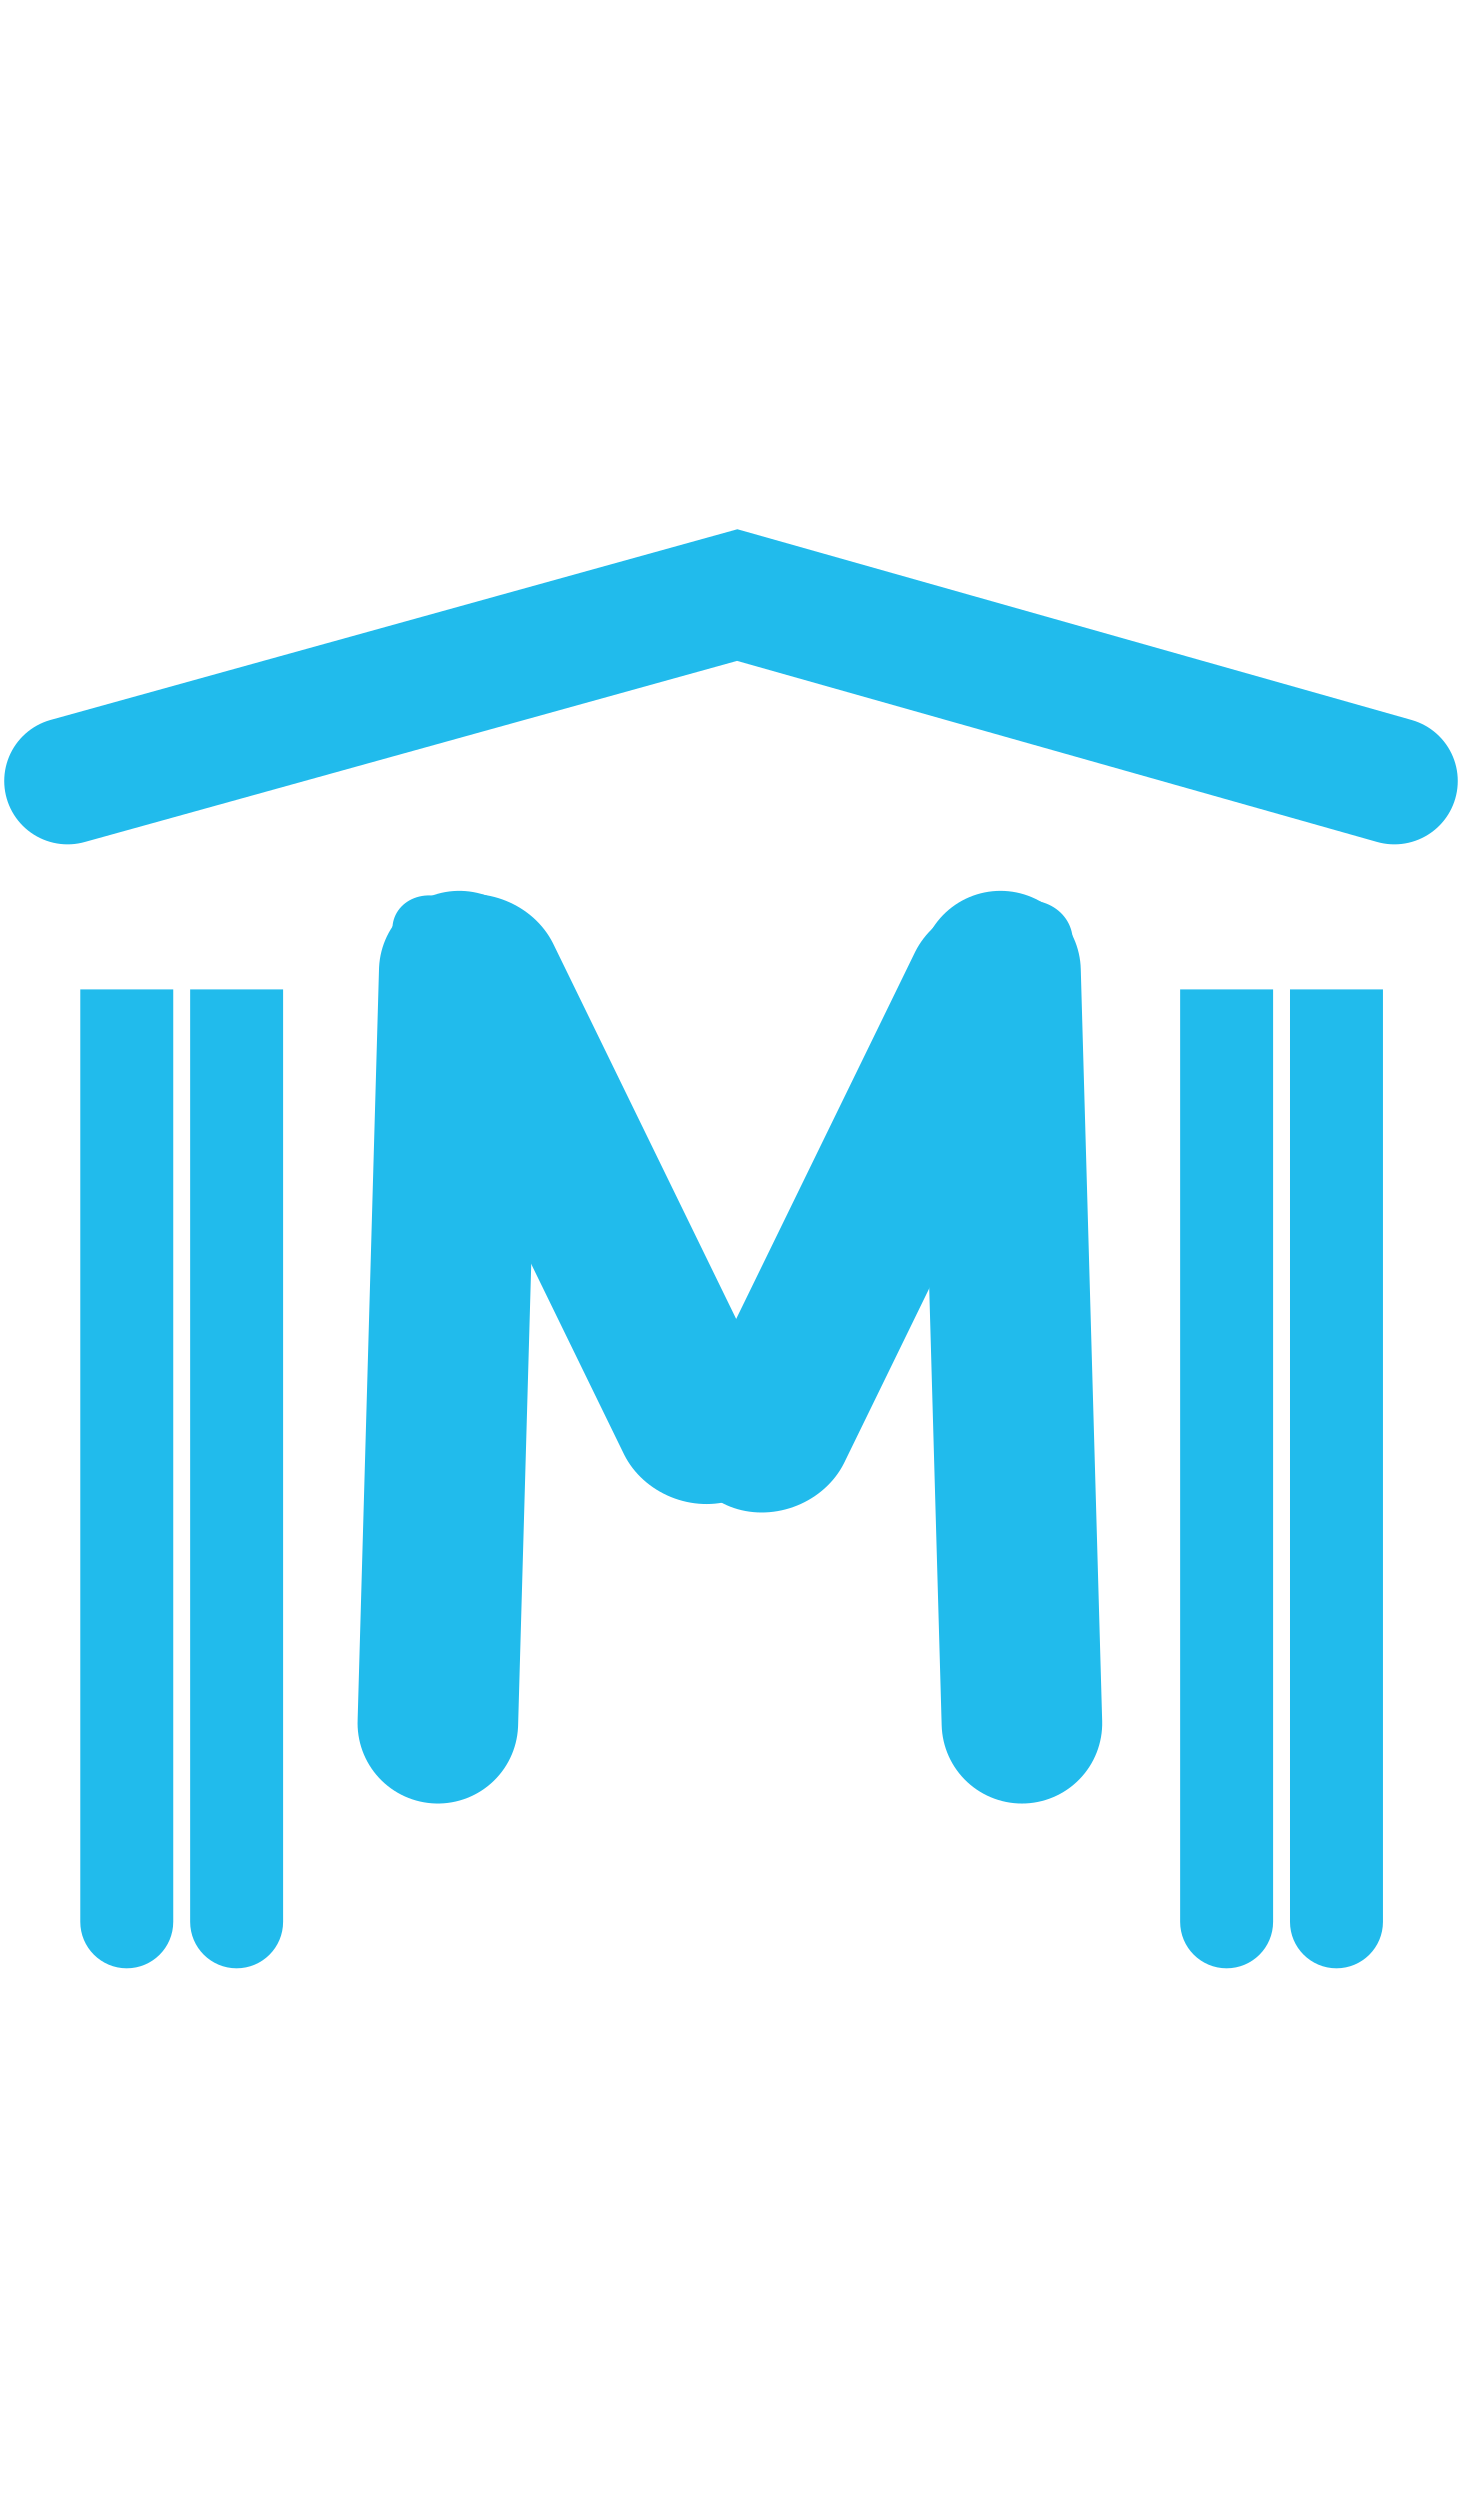
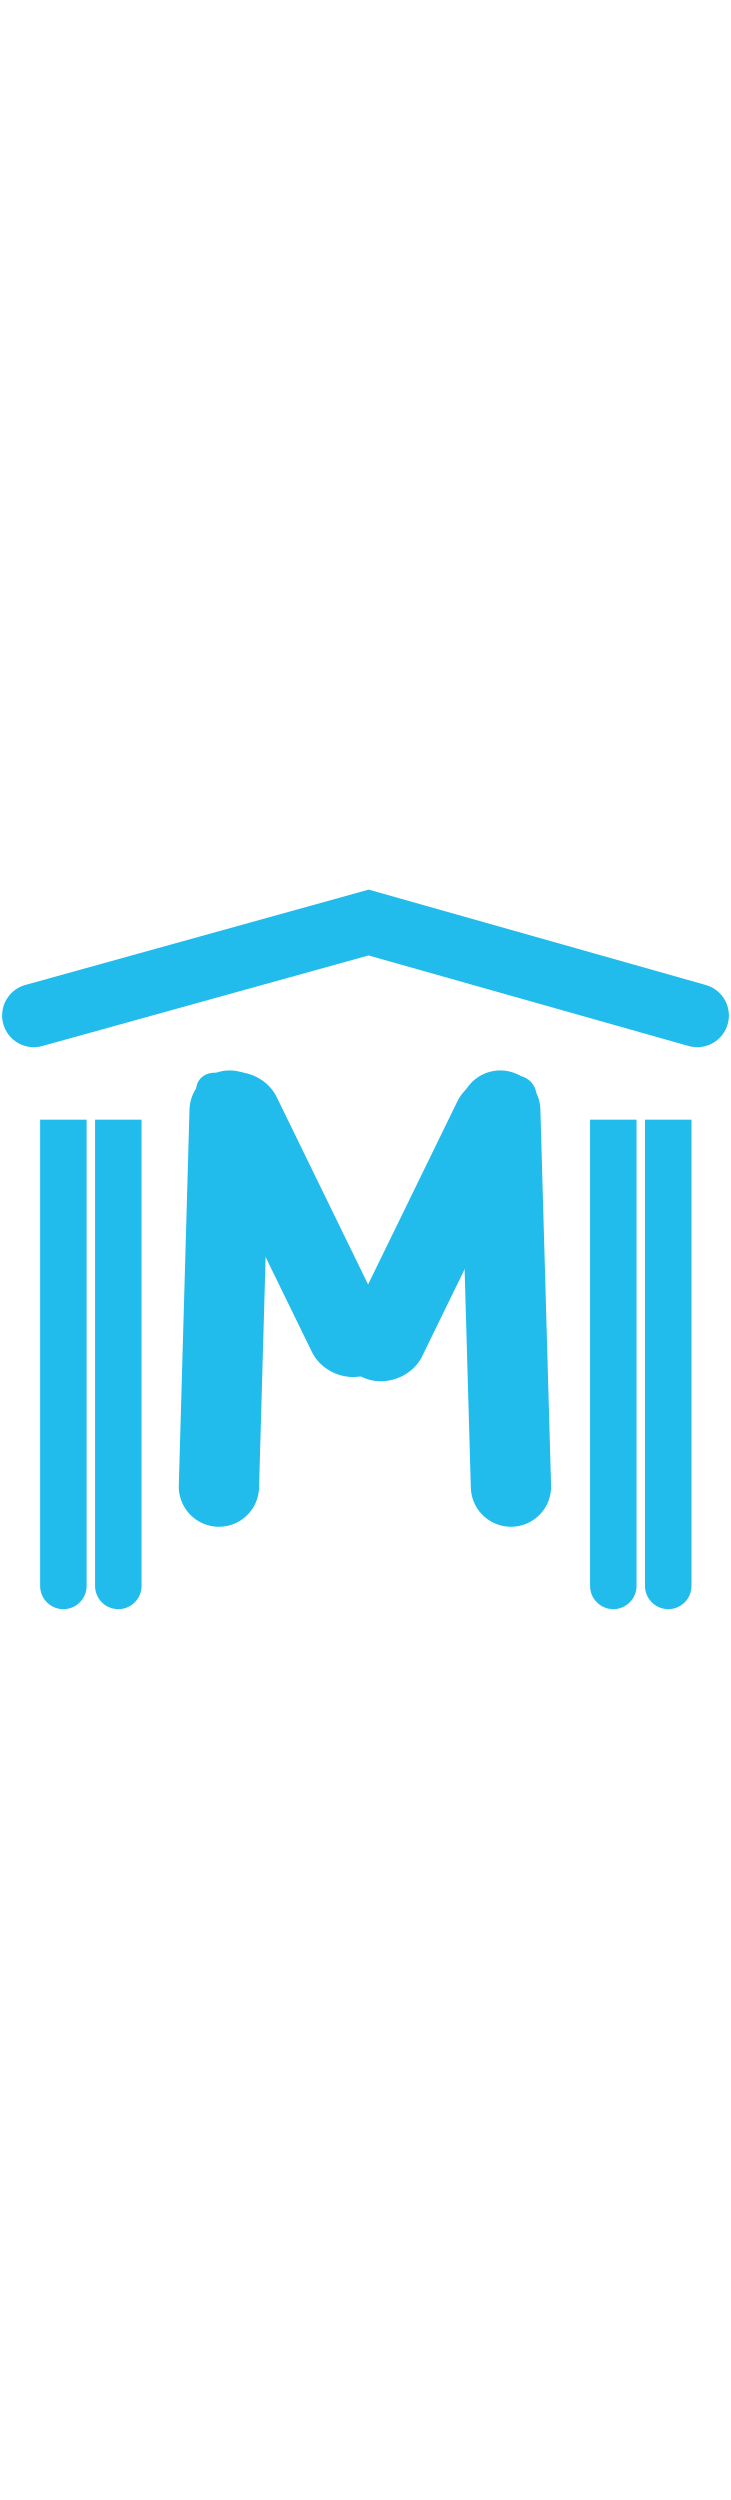
- <svg xmlns="http://www.w3.org/2000/svg" width="100" height="171" viewBox="0 0 173 171" fill="none">
+ <svg xmlns="http://www.w3.org/2000/svg" width="50" height="171" viewBox="0 0 173 171" fill="none">
  <path d="M165 30L87.234 8L8 30" stroke="#21BBEC" stroke-width="15" stroke-linecap="round" />
  <line x1="4.5" y1="-4.5" x2="74.897" y2="-2.214" transform="matrix(0.471902 0.881651 -0.931517 0.363697 44.8188 45.5)" stroke="#21BBEC" stroke-width="9" stroke-linecap="round" />
  <line x1="54.346" y1="52.5" x2="51.812" y2="141.5" stroke="#21BBEC" stroke-width="19" stroke-linecap="round" />
  <line x1="9.5" y1="-9.5" x2="69.897" y2="-7.214" transform="matrix(0.471902 0.881651 -0.931517 0.363697 43.1297 47.5)" stroke="#21BBEC" stroke-width="19" stroke-linecap="round" />
  <line x1="5.5" y1="-5.5" x2="73.897" y2="-3.214" transform="matrix(-0.471902 0.881651 0.931517 0.363697 128.919 46.5)" stroke="#21BBEC" stroke-width="11" stroke-linecap="round" />
  <line x1="9.5" y1="-9.5" x2="98.5" y2="-6.966" transform="matrix(5.11797e-08 1 1 -3.73329e-08 127.892 43)" stroke="#21BBEC" stroke-width="19" stroke-linecap="round" />
  <line x1="9.5" y1="-9.5" x2="69.897" y2="-7.214" transform="matrix(-0.471902 0.881651 0.931517 0.363697 130.608 48.5)" stroke="#21BBEC" stroke-width="19" stroke-linecap="round" />
  <path d="M139.648 60.159V54.659H150.648V60.159H139.648ZM150.648 165C150.648 168.038 148.185 170.5 145.148 170.5C142.11 170.5 139.648 168.038 139.648 165H150.648ZM150.648 60.159V165H139.648V60.159H150.648Z" fill="#21BBEC" />
  <path d="M152.648 60.159V54.659H163.648V60.159H152.648ZM163.648 165C163.648 168.038 161.185 170.5 158.148 170.5C155.11 170.5 152.648 168.038 152.648 165H163.648ZM163.648 60.159V165H152.648V60.159H163.648Z" fill="#21BBEC" />
  <path d="M33.5 60.159V54.659H22.5V60.159H33.5ZM22.5 165C22.5 168.038 24.962 170.5 28 170.5C31.038 170.5 33.5 168.038 33.5 165H22.5ZM22.5 60.159L22.5 165H33.5L33.5 60.159H22.5Z" fill="#21BBEC" />
  <path d="M20.5 60.159V54.659H9.5V60.159H20.5ZM9.5 165C9.5 168.038 11.962 170.5 15 170.5C18.038 170.5 20.5 168.038 20.5 165H9.5ZM9.5 60.159L9.5 165H20.5L20.5 60.159H9.5Z" fill="#21BBEC" />
</svg>
